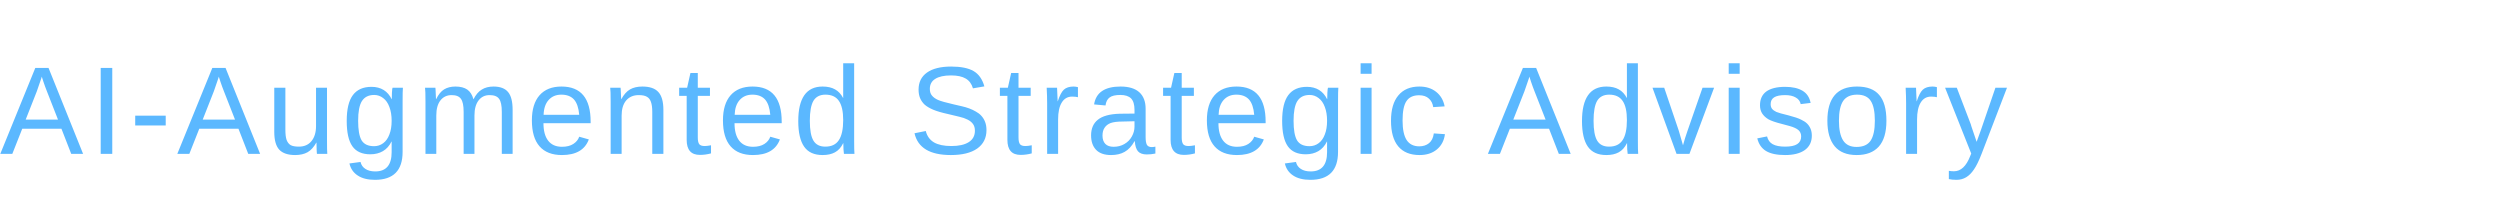
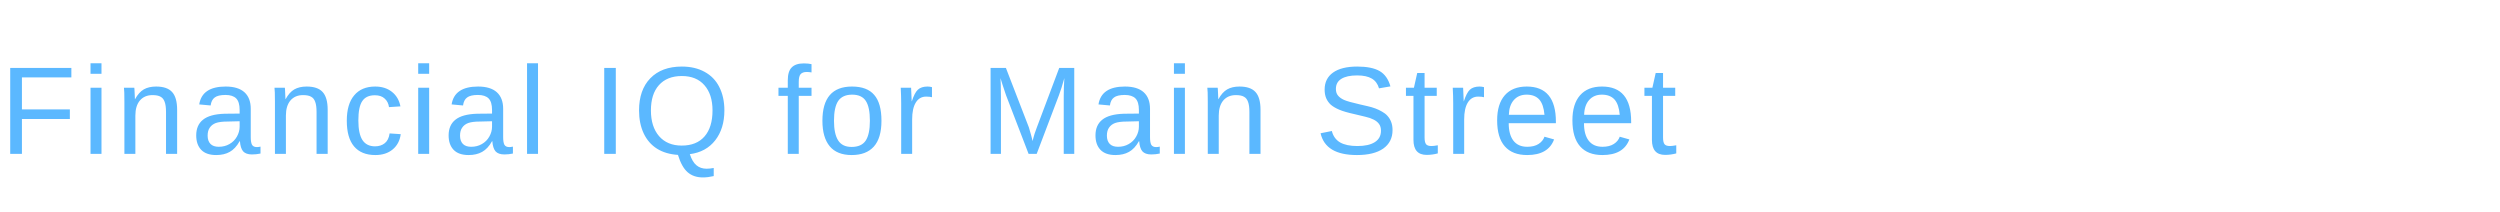
<svg xmlns="http://www.w3.org/2000/svg" viewBox="0 0 260 22" fill="none">
-   <text x="0" y="16" font-family="'Outfit','Helvetica Neue',Arial,sans-serif" font-size="13" font-weight="400" letter-spacing="0.6" fill="#5BB8FF">AI-Augmented Strategic Advisory</text>
+   <text x="0" y="16" font-family="'Outfit','Helvetica Neue',Arial,sans-serif" font-size="13" font-weight="400" letter-spacing="0.6" fill="#5BB8FF">Financial IQ for Main Street</text>
</svg>
